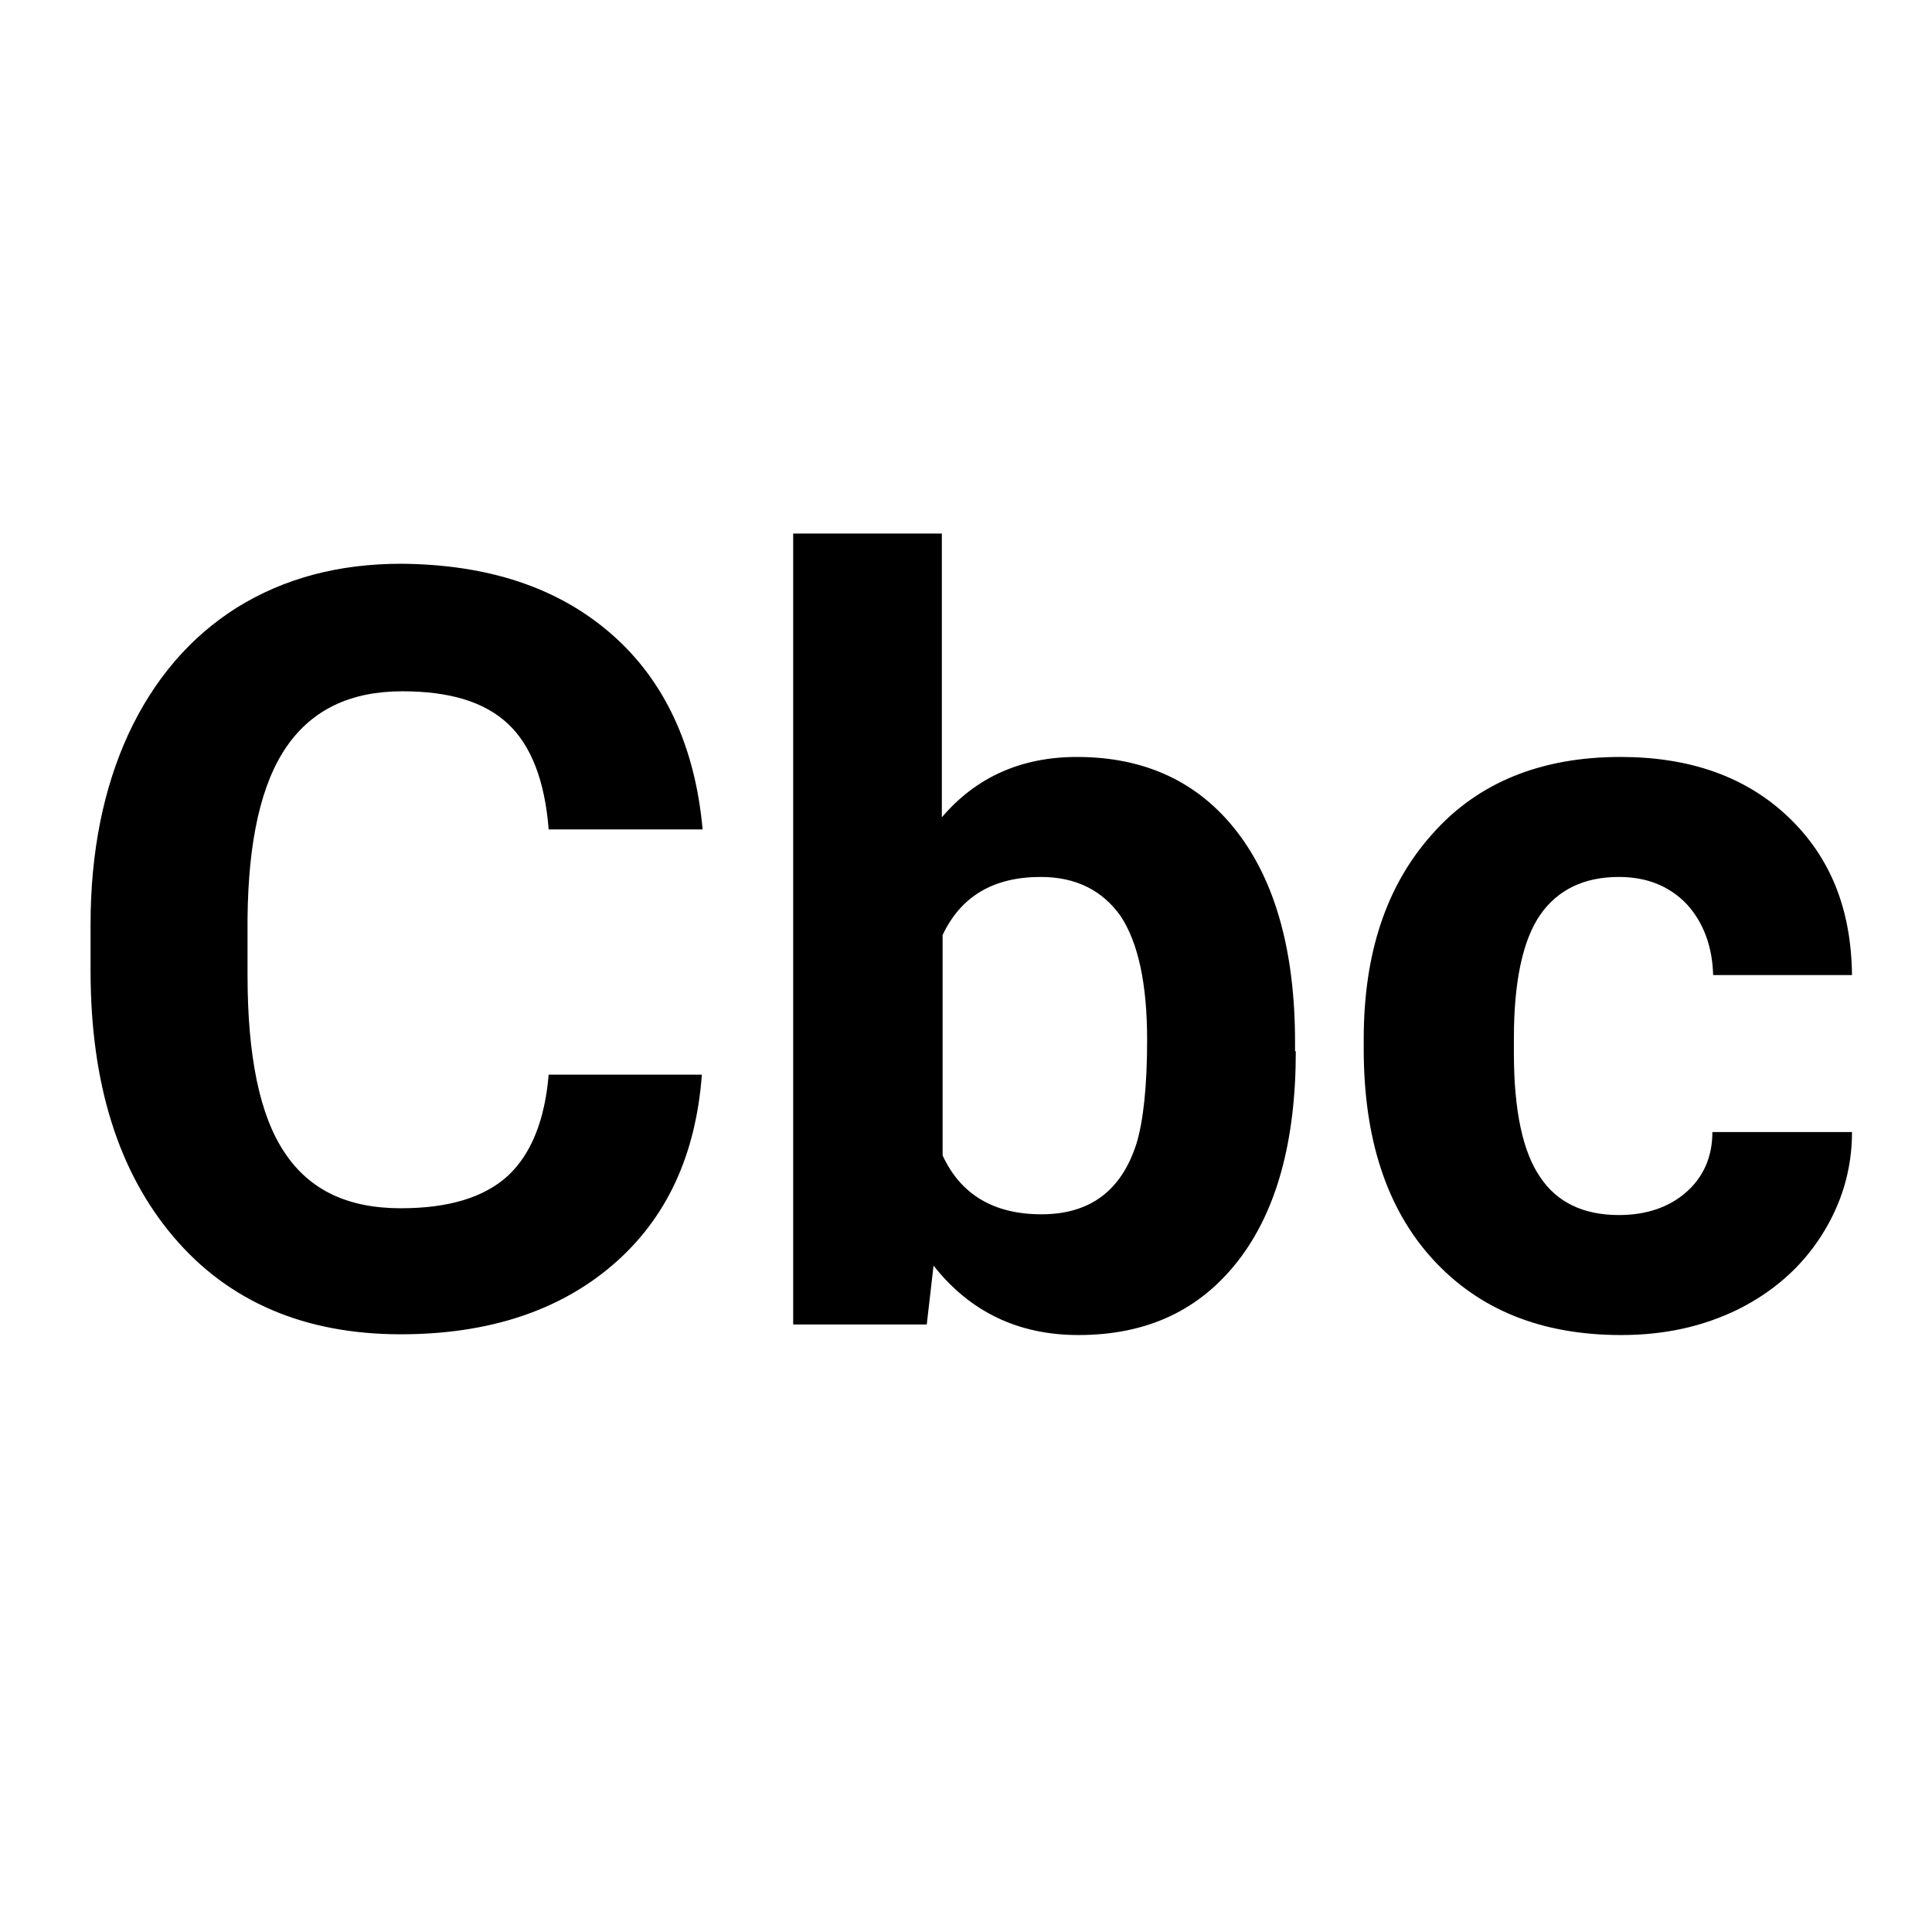
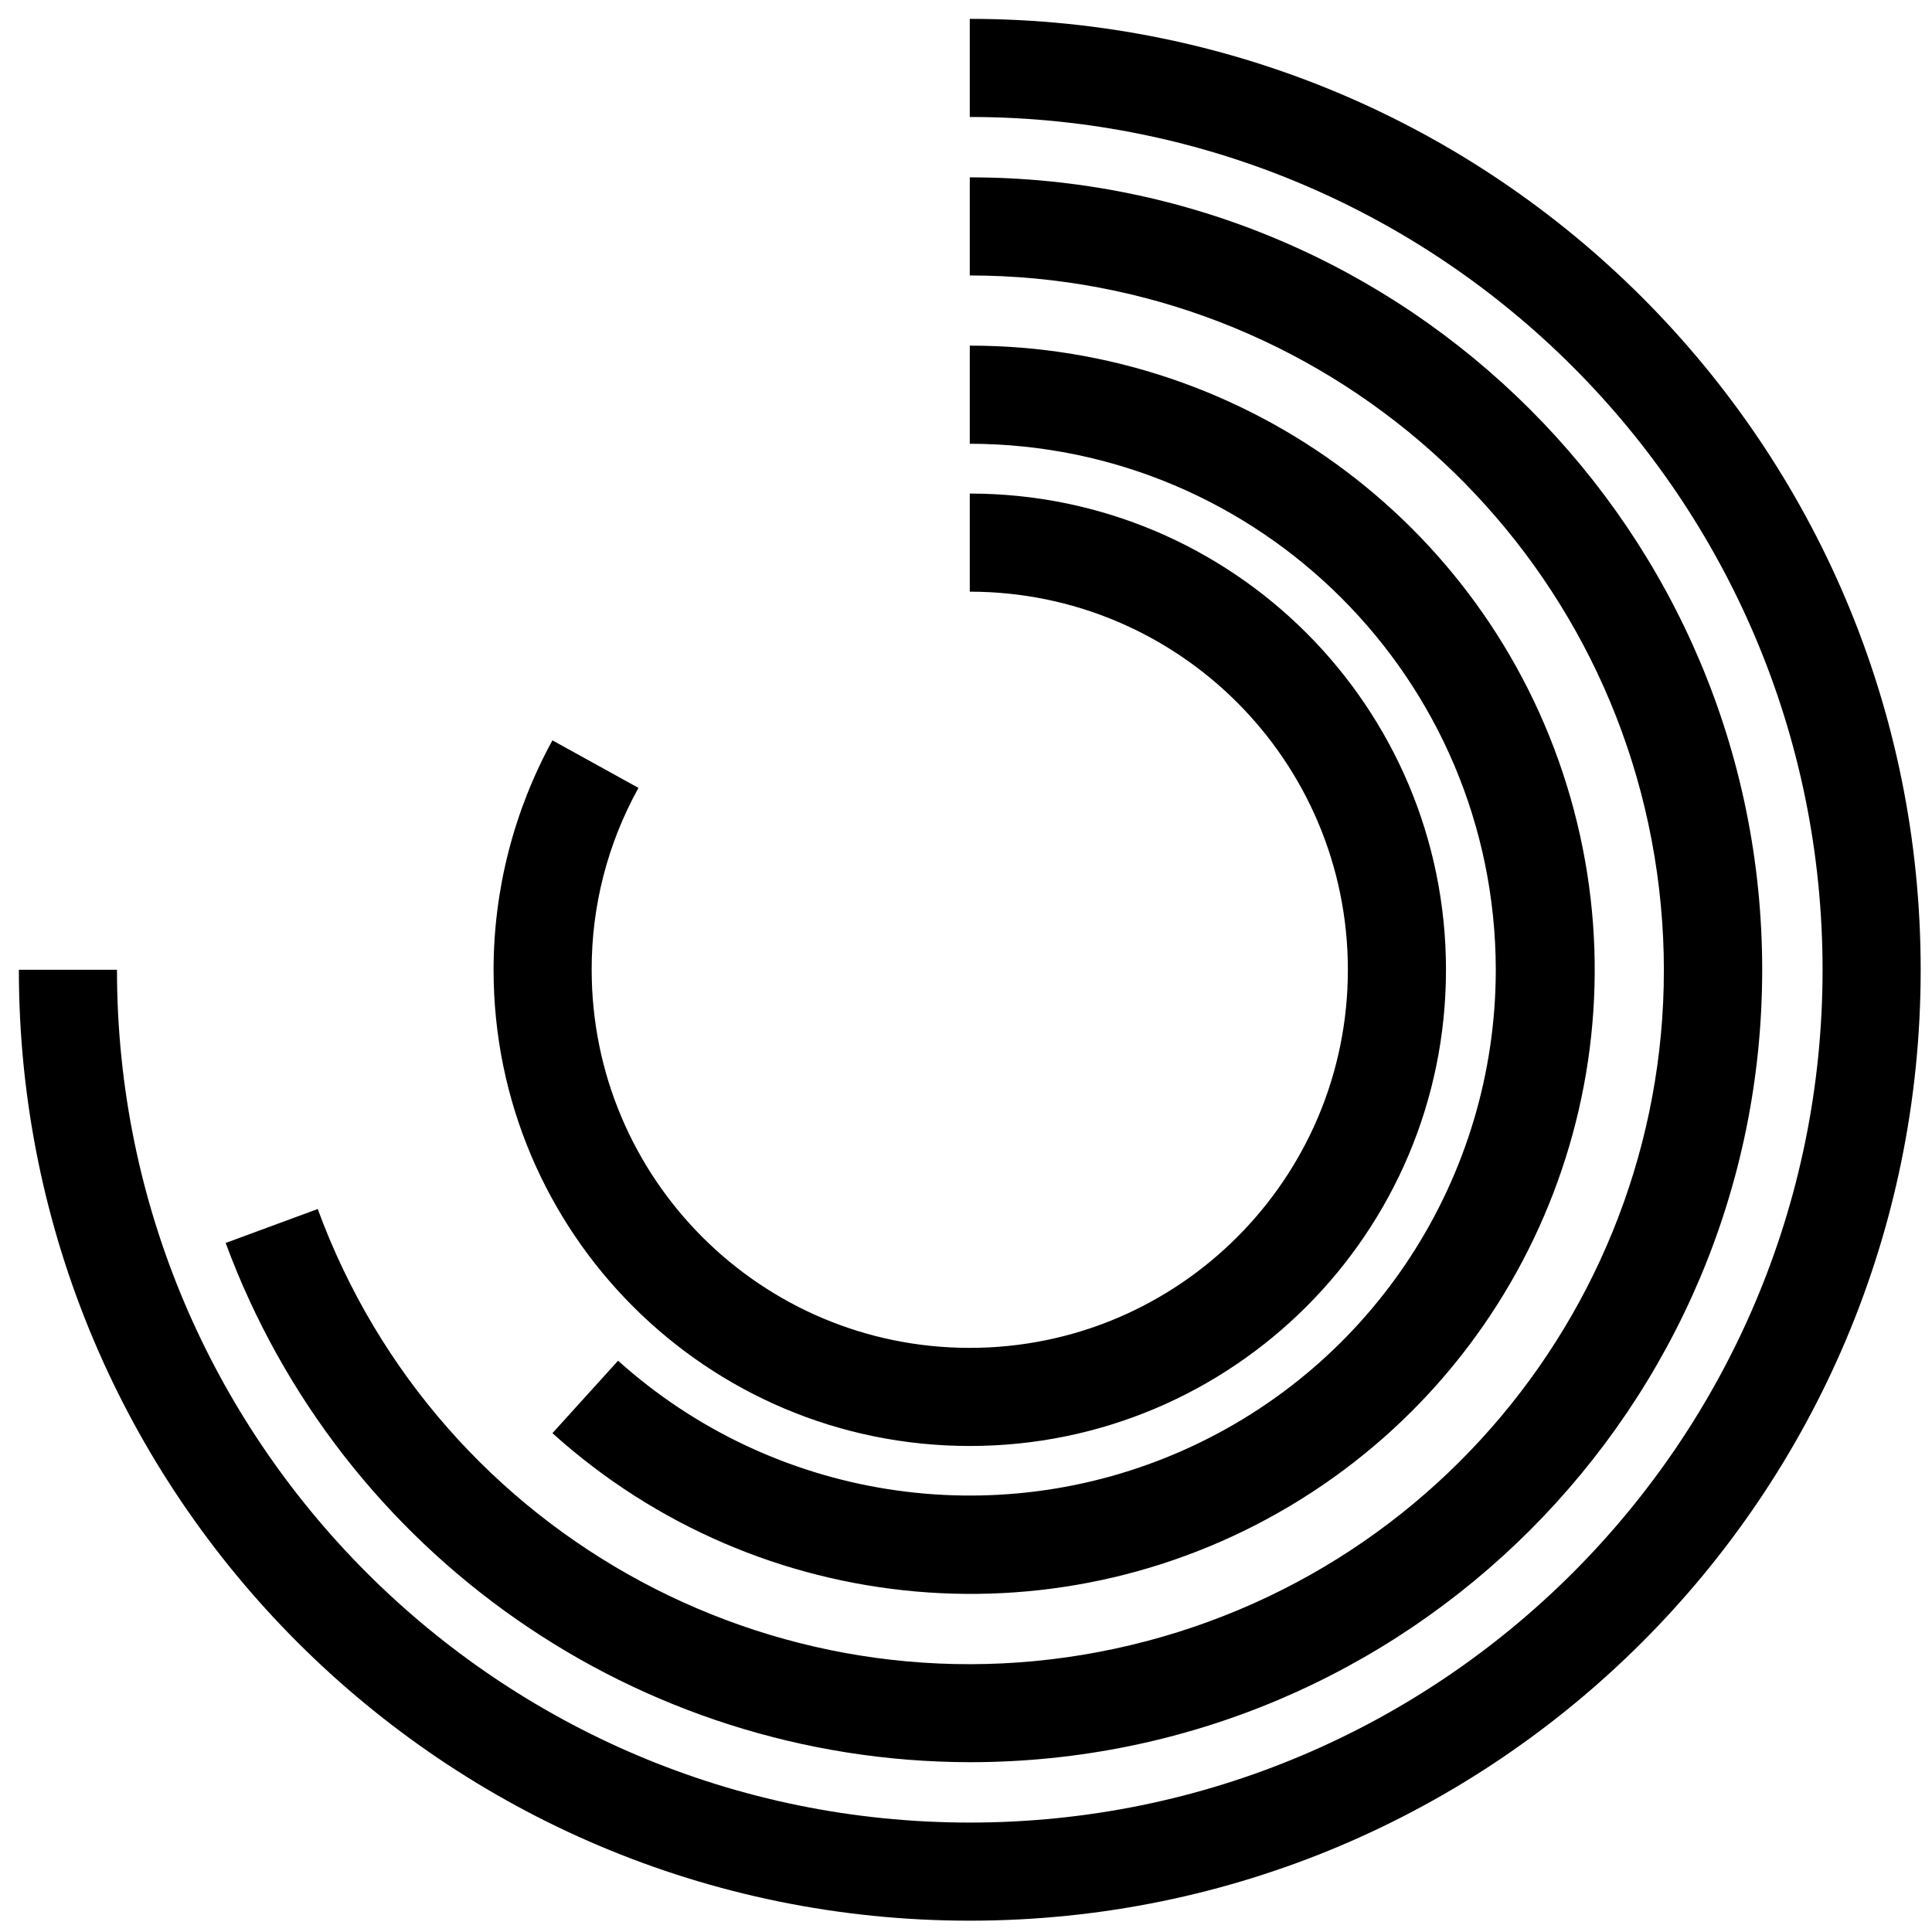
- <svg xmlns="http://www.w3.org/2000/svg" enable-background="new 0 0 256 256" height="256" viewBox="0 0 256 256" width="256">
-   <path d="m93 142.4c-.8 10.7-4.7 19.1-11.8 25.2s-16.5 9.2-28.1 9.2c-12.7 0-22.8-4.3-30.1-12.9s-11-20.3-11-35.3v-6.1c0-9.6 1.7-18 5-25.2 3.4-7.3 8.2-12.9 14.4-16.8 6.3-3.9 13.5-5.8 21.8-5.8 11.6.1 20.8 3.2 27.8 9.3s11.1 14.8 12.1 25.9h-20.4c-.5-6.4-2.3-11.1-5.4-14s-7.7-4.3-14-4.3c-6.8 0-11.9 2.4-15.3 7.3s-5.1 12.5-5.2 22.8v7.5c0 10.7 1.6 18.6 4.9 23.5 3.3 5 8.4 7.4 15.4 7.4 6.3 0 11-1.4 14.2-4.3 3.1-2.9 4.9-7.4 5.4-13.4zm78.7-3.1c0 11.8-2.5 21.1-7.6 27.7s-12.1 9.9-21.2 9.9c-8 0-14.4-3.1-19.2-9.2l-.9 7.8h-17.7v-104.8h19.7v37.6c4.5-5.3 10.5-8 17.9-8 9 0 16.1 3.3 21.2 9.9s7.7 15.9 7.7 27.9v1.2zm-19.7-1.5c0-7.5-1.2-12.9-3.5-16.4-2.4-3.4-5.9-5.2-10.6-5.2-6.3 0-10.6 2.6-13 7.7v29.2c2.4 5.2 6.8 7.8 13.1 7.8 6.4 0 10.6-3.1 12.6-9.4.9-3 1.4-7.6 1.4-13.7zm62.5 23.2c3.6 0 6.6-1 8.9-3s3.5-4.7 3.5-8h18.5c0 5-1.4 9.6-4.1 13.8s-6.4 7.4-11 9.7c-4.7 2.3-9.8 3.4-15.5 3.4-10.6 0-18.9-3.4-25-10.1s-9.1-16-9.1-27.8v-1.3c0-11.4 3-20.4 9.1-27.2 6-6.8 14.4-10.2 24.9-10.2 9.2 0 16.6 2.6 22.2 7.9s8.4 12.2 8.5 21h-18.4c-.1-3.8-1.3-7-3.5-9.4-2.3-2.4-5.3-3.6-9-3.6-4.6 0-8.1 1.7-10.4 5s-3.5 8.8-3.5 16.3v2.1c0 7.6 1.2 13.1 3.5 16.4 2.2 3.3 5.7 5 10.4 5z" />
+ <svg xmlns="http://www.w3.org/2000/svg" height="256" viewBox="0 0 256 256" width="256">
+   <path d="m65.4 128.5a63.4 63.4 0 0 1 7.8-30.4l11.4 6.3a49.4 49.4 0 0 0 -6.2 24.1 50.1 50.1 0 1 0 50.1-50.1v-13a63.1 63.1 0 1 1 -63.1 63.1zm132.8 0a69.7 69.7 0 0 1 -116.3 51.8l-8.7 9.6a82.7 82.7 0 1 0 55.3-144.1v13a69.8 69.8 0 0 1 69.7 69.7zm-69.7 105a105 105 0 0 0 0-210v13a92 92 0 1 1 -86.4 123.7l-12.2 4.5a105.3 105.3 0 0 0 98.6 68.8zm0-231v13a113 113 0 1 1 -113 113h-13a126 126 0 1 0 126-126z" />
</svg>
